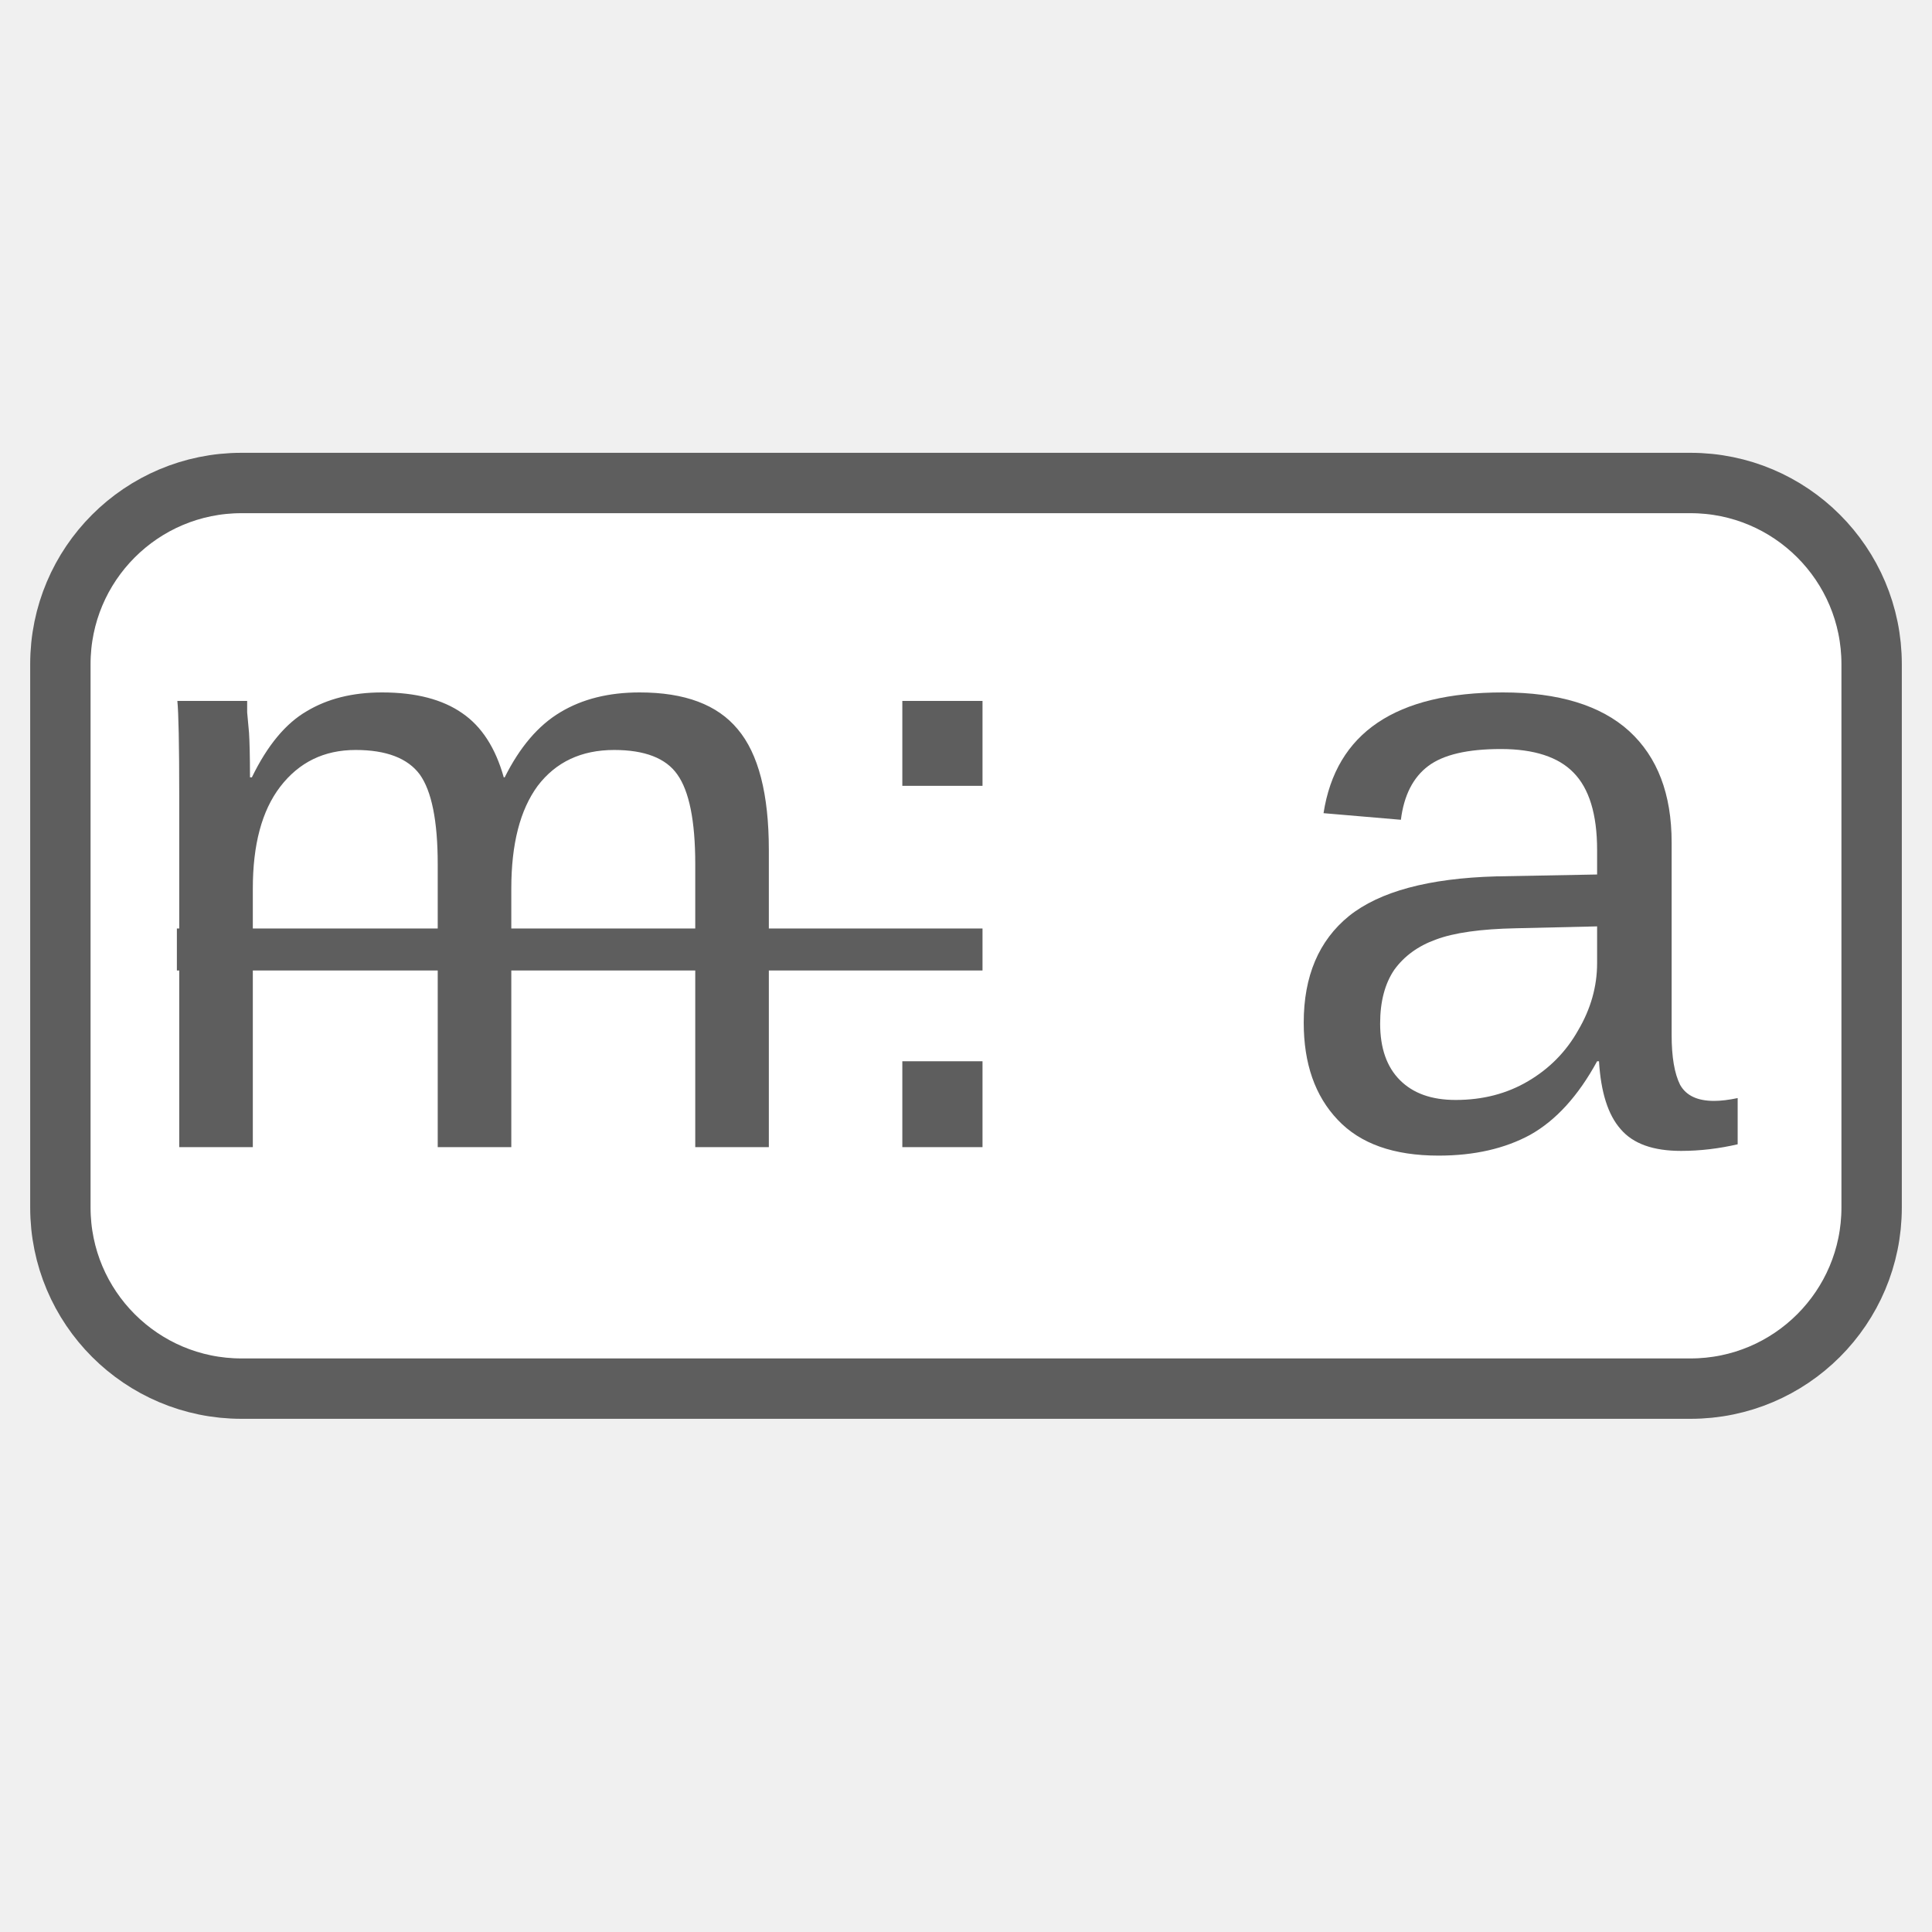
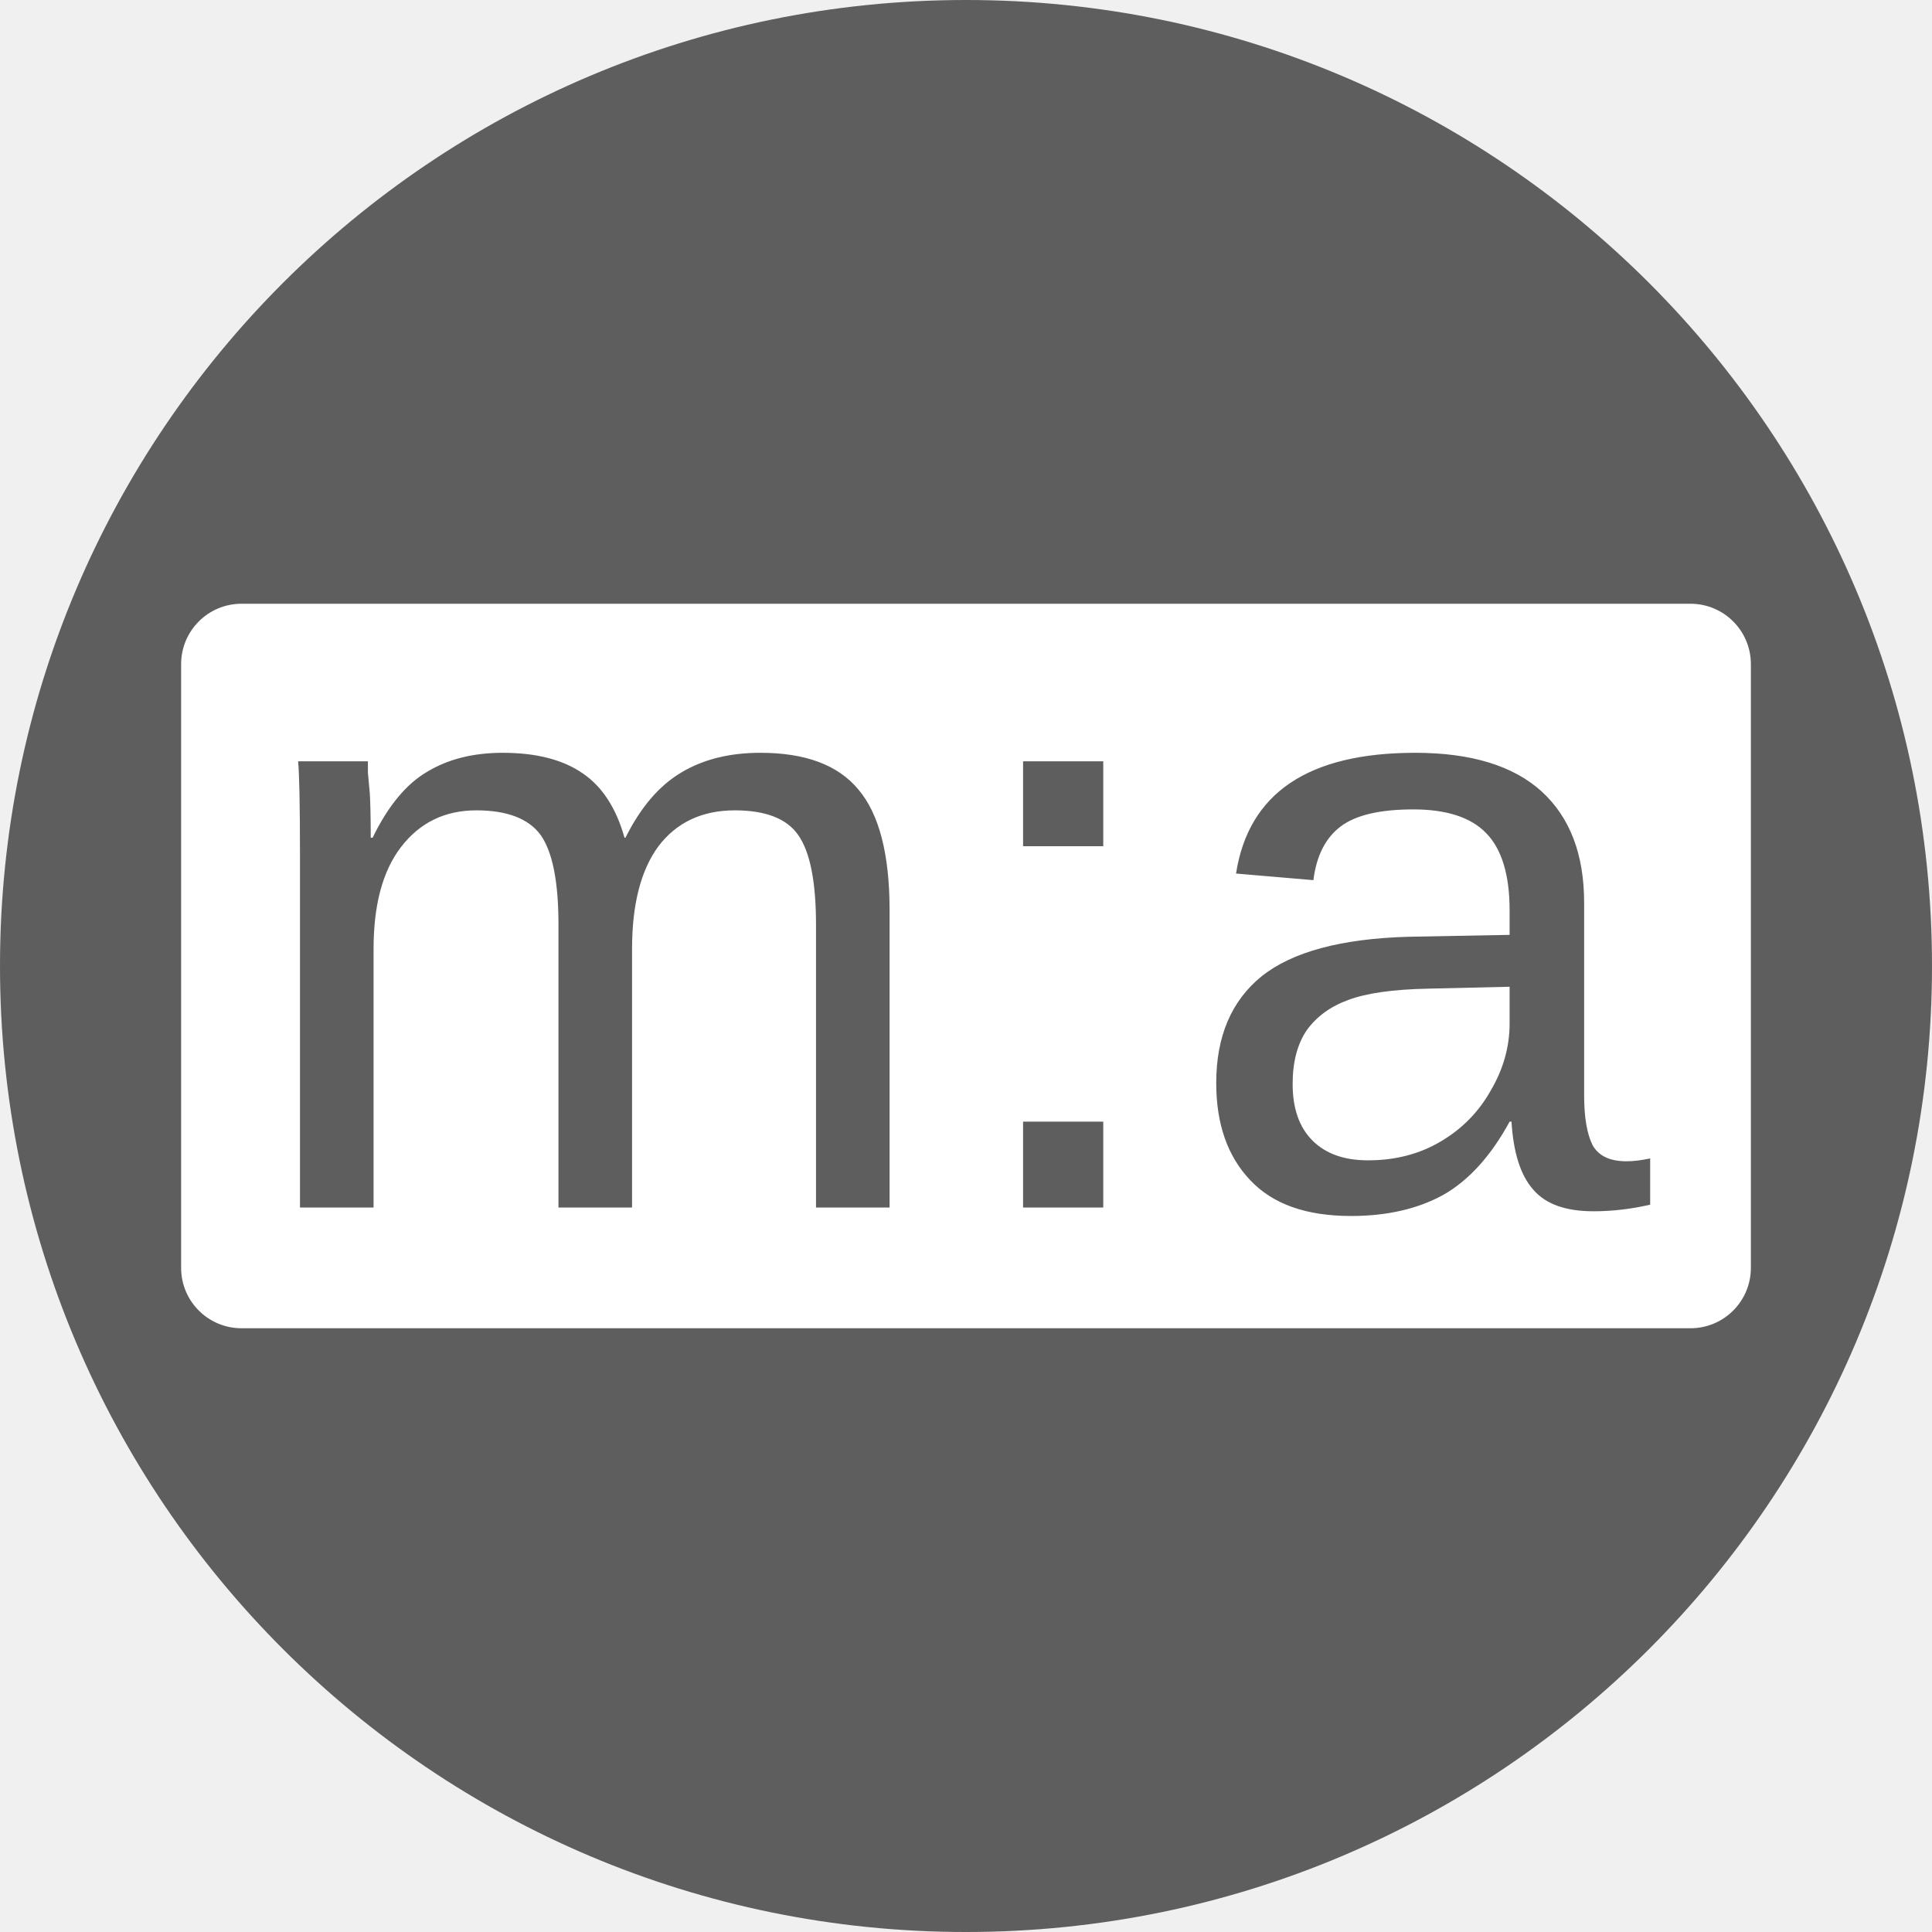
<svg xmlns="http://www.w3.org/2000/svg" width="32" height="32">
  <g font-family="Arial" font-size="14">
-     <rect x="1" y="8" width="30" height="15" rx="3" ry="3" fill="white" stroke="rgb(94, 94, 94)" stroke-width="1" />
-     <text x="2" y="19" text-decoration="line-through" fill="rgb(94, 94, 94)">m:</text>
-     <text x="21" y="19" fill="rgb(94, 94, 94)">a</text>
+     <circle cx="16" cy="16" r="16" fill="#5e5e5e" />
+     <rect x="3" y="10" width="26" height="12" fill="#ffffff" rx="1" ry="1" />
+     <text x="4" y="20" fill="#5e5e5e">m:a</text>
  </g>
</svg>
